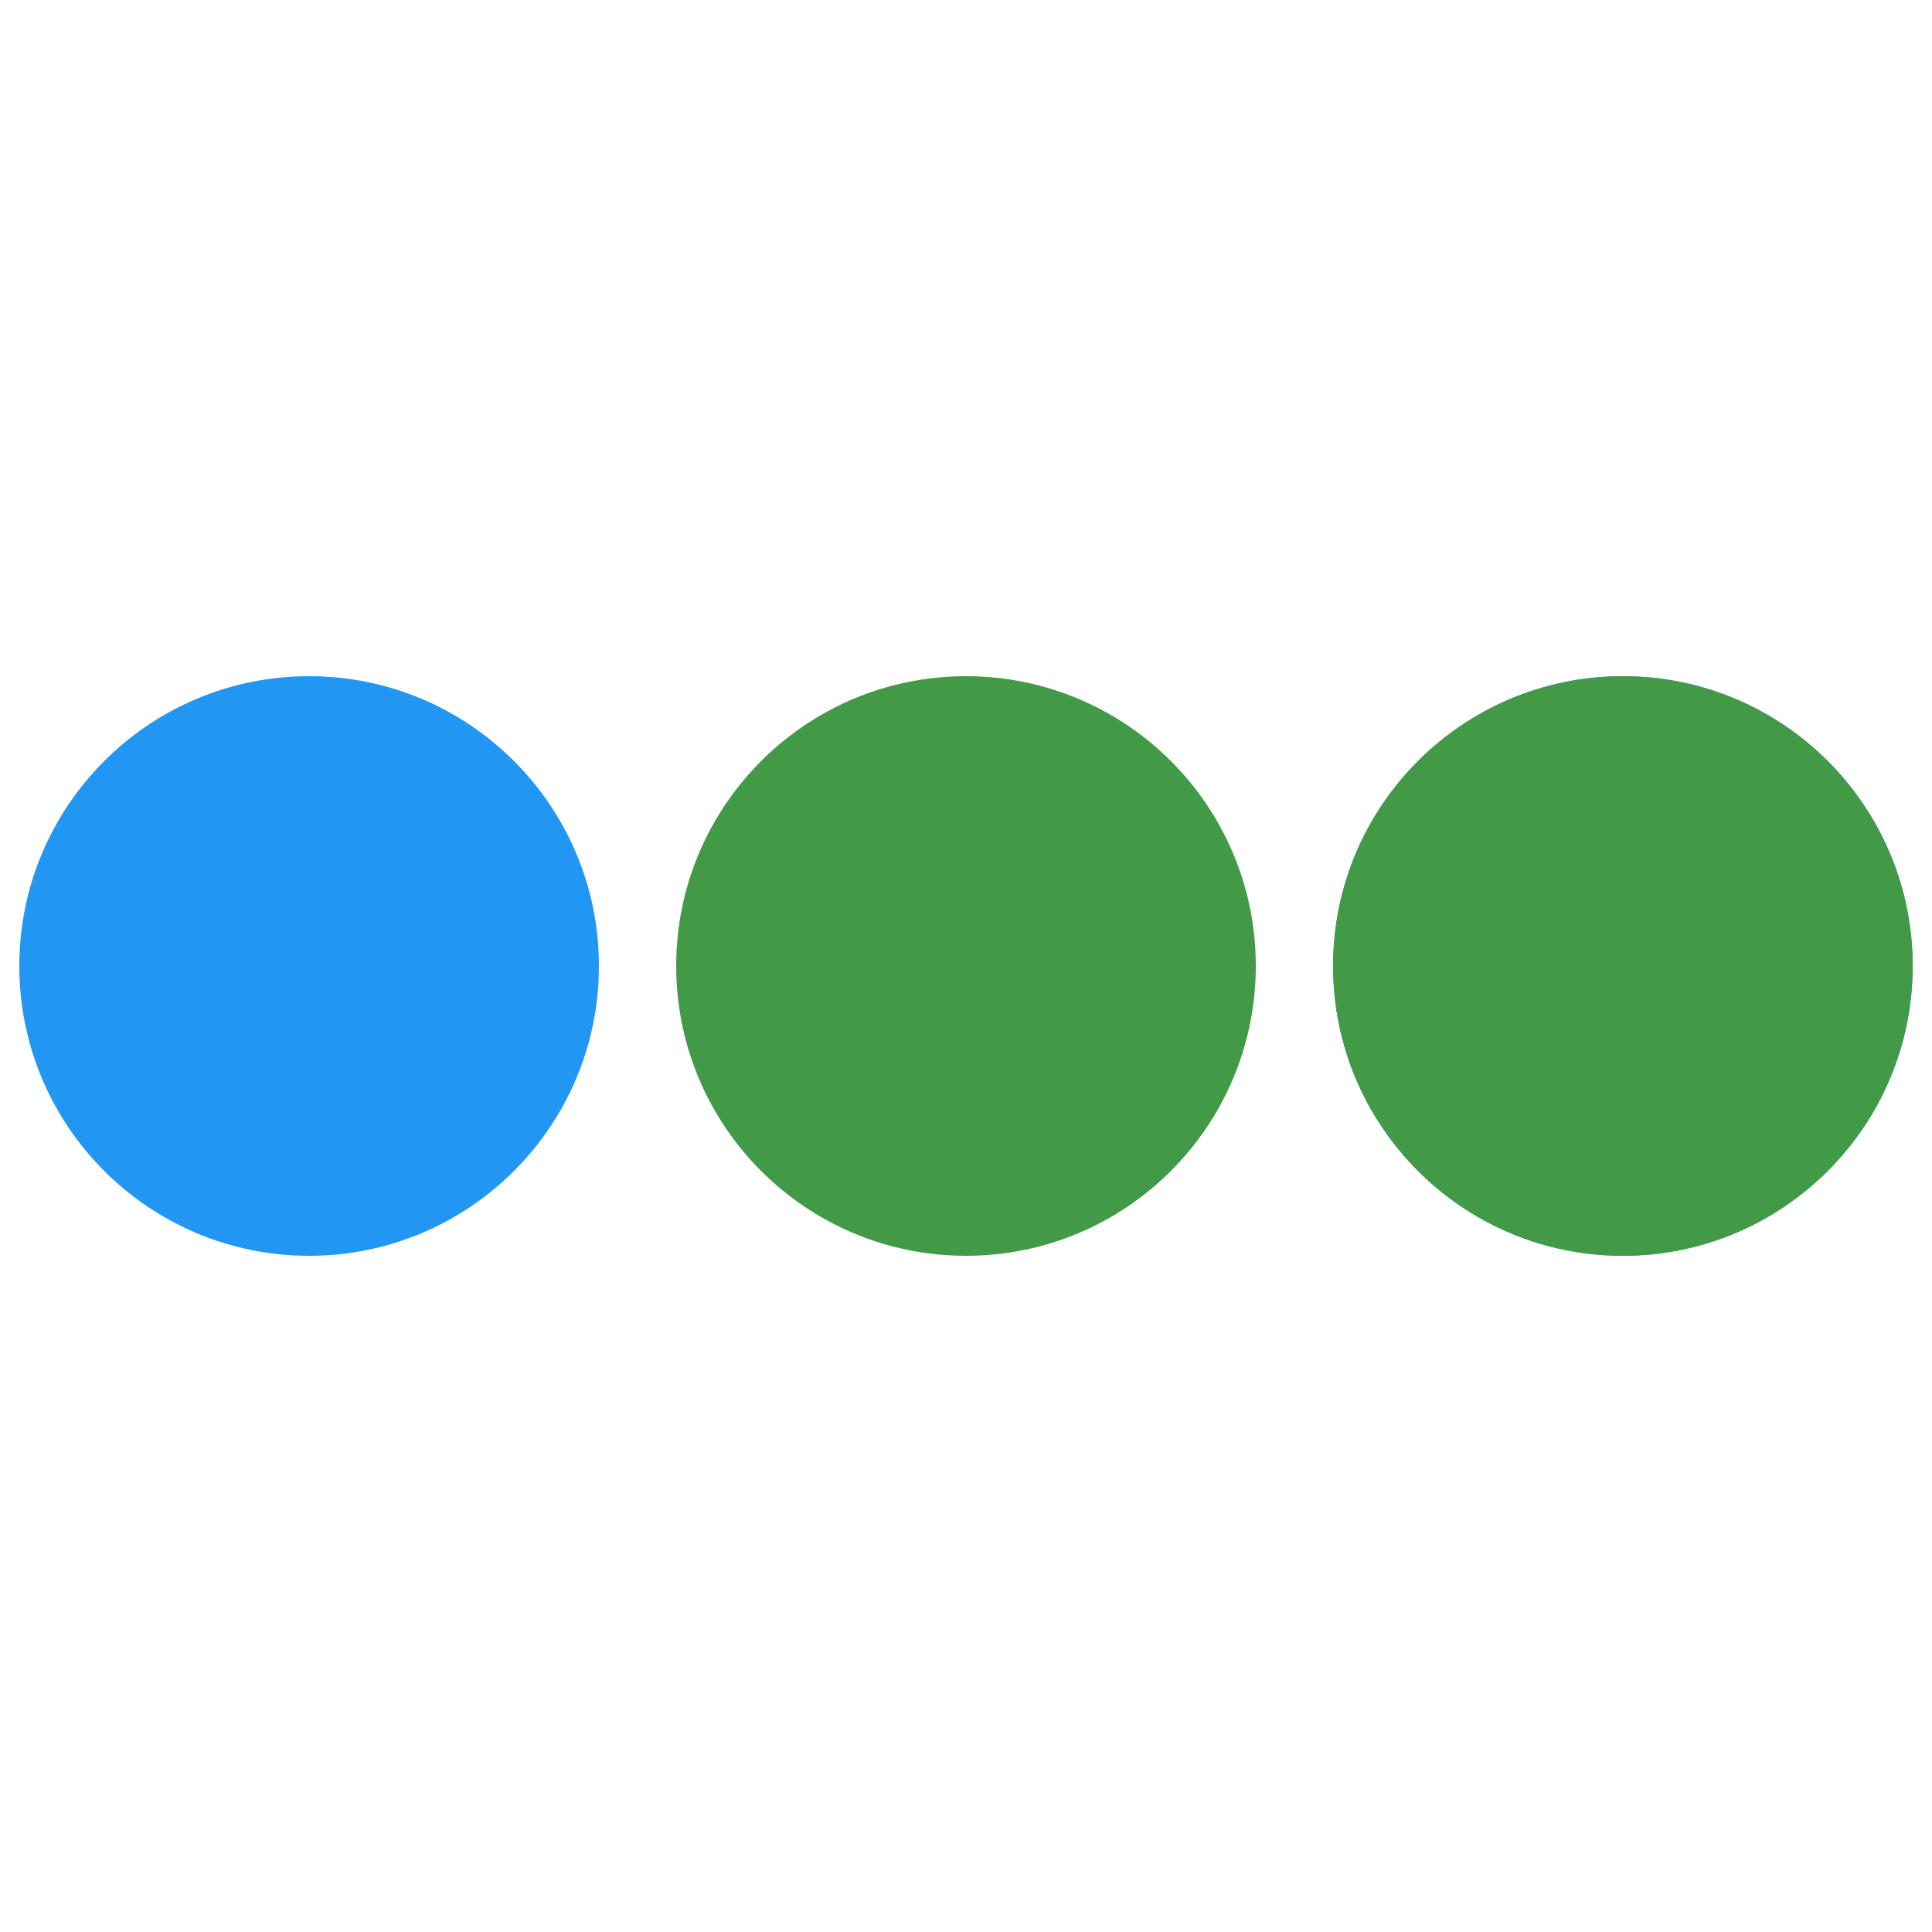
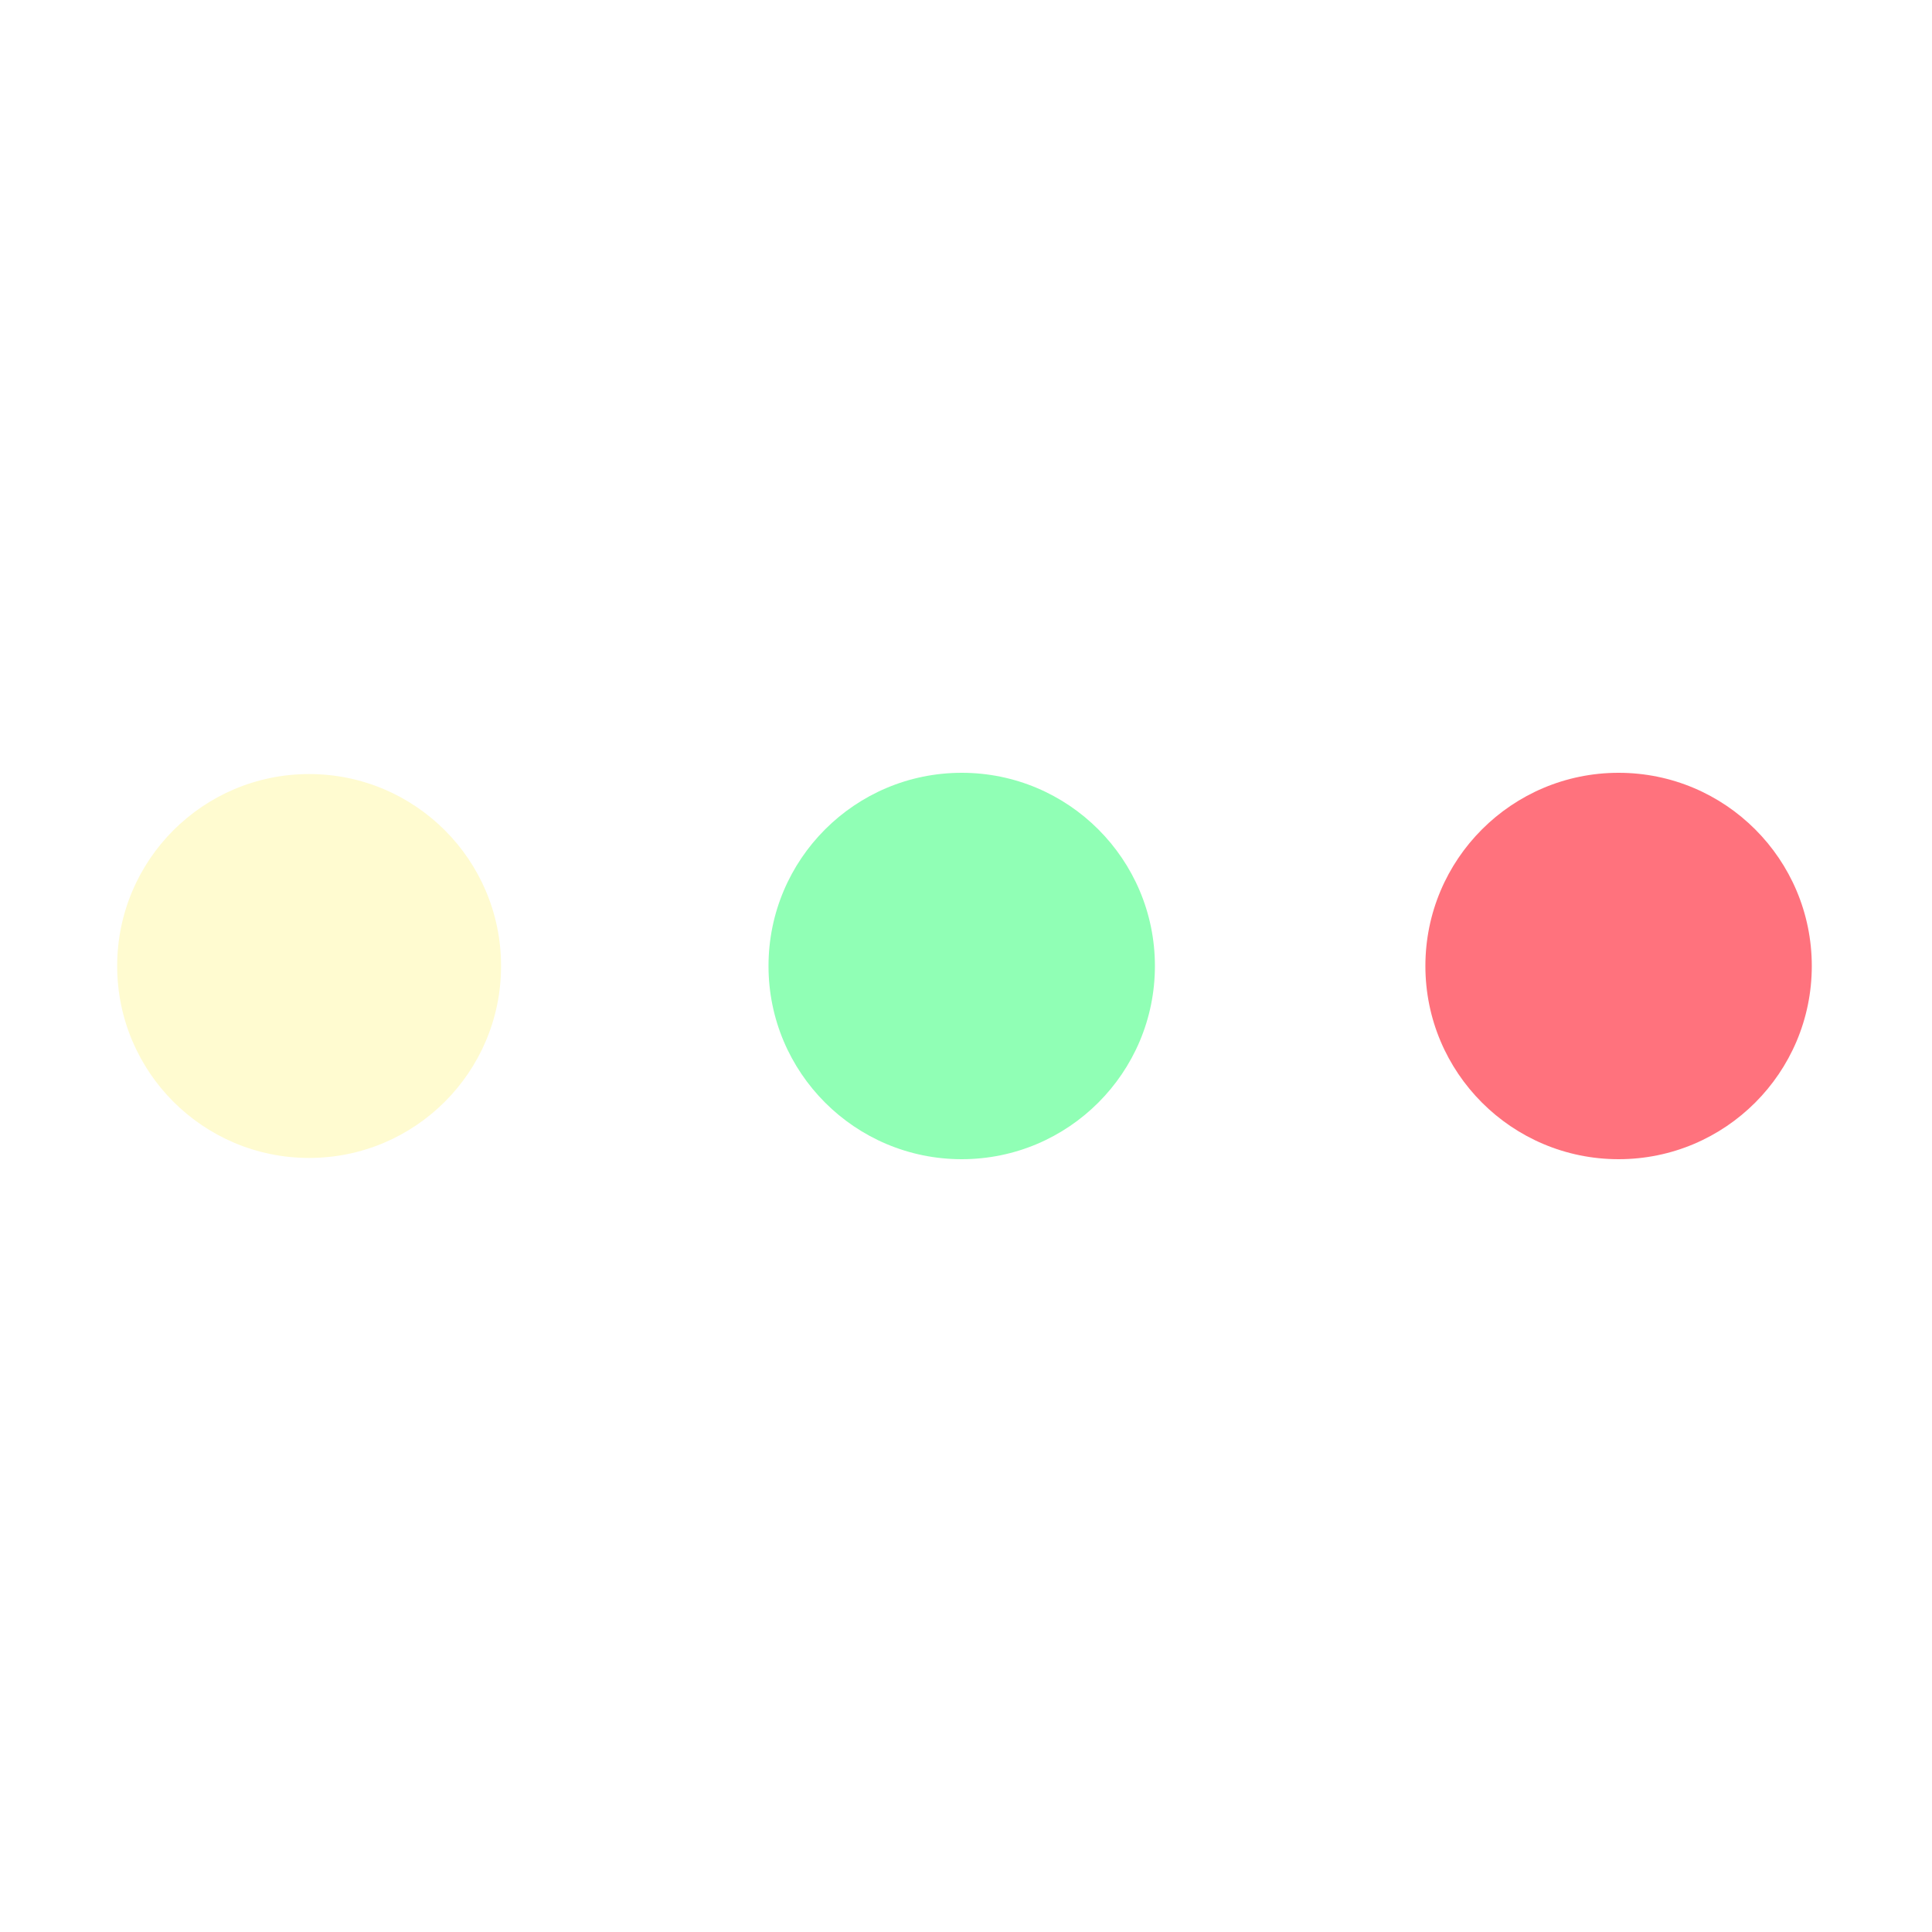
- <svg xmlns="http://www.w3.org/2000/svg" width="108px" height="108px" viewBox="0 0 100 100" preserveAspectRatio="xMidYMid" class="uil-ellipsis">
-   <circle cx="16" cy="50" r="15" fill="#2196f3" transform="rotate(0 50 50)">
-     <animate id="anir11" attributeName="r" from="0" to="15" begin="0s;anir14.end" dur="0.25s" fill="freeze" />
-     <animate id="anir12" attributeName="r" from="15" to="15" begin="anir11.end" dur="1.25s" fill="freeze" />
-     <animate id="anir13" attributeName="r" from="15" to="0" begin="anir12.end" dur="0.25s" fill="freeze" />
-     <animate id="anir14" attributeName="r" from="0" to="0" begin="anir13.end" dur="0.25s" fill="freeze" />
-     <animate id="anix11" attributeName="cx" from="16" to="16" begin="0s;anix18.end" dur="0.25s" fill="freeze" />
-     <animate id="anix12" attributeName="cx" from="16" to="16" begin="anix11.end" dur="0.25s" fill="freeze" />
-     <animate id="anix13" attributeName="cx" from="16" to="50" begin="anix12.end" dur="0.25s" fill="freeze" />
-     <animate id="anix14" attributeName="cx" from="50" to="50" begin="anix13.end" dur="0.25s" fill="freeze" />
-     <animate id="anix15" attributeName="cx" from="50" to="84" begin="anix14.end" dur="0.25s" fill="freeze" />
-     <animate id="anix16" attributeName="cx" from="84" to="84" begin="anix15.end" dur="0.25s" fill="freeze" />
-     <animate id="anix17" attributeName="cx" from="84" to="84" begin="anix16.end" dur="0.25s" fill="freeze" />
-     <animate id="anix18" attributeName="cx" from="84" to="16" begin="anix17.end" dur="0.25s" fill="freeze" />
+ <svg xmlns="http://www.w3.org/2000/svg" width="200px" height="200px" viewBox="0 0 100 100" preserveAspectRatio="xMidYMid" class="lds-ellipsis" style="background: none;">
+   <circle cx="84" cy="50" r="0" fill="#90ffb5">
+     <animate attributeName="r" values="10;0;0;0;0" keyTimes="0;0.25;0.5;0.75;1" keySplines="0 0.5 0.5 1;0 0.5 0.5 1;0 0.5 0.5 1;0 0.5 0.5 1" calcMode="spline" dur="2s" repeatCount="indefinite" begin="0s" />
+     <animate attributeName="cx" values="84;84;84;84;84" keyTimes="0;0.25;0.5;0.75;1" keySplines="0 0.5 0.5 1;0 0.5 0.5 1;0 0.5 0.5 1;0 0.5 0.5 1" calcMode="spline" dur="2s" repeatCount="indefinite" begin="0s" />
  </circle>
-   <circle cx="50" cy="50" r="15" fill="#439a46" transform="rotate(0 50 50)">
-     <animate id="anir21" attributeName="r" from="15" to="15" begin="0s;anir25.end" dur="1s" fill="freeze" />
-     <animate id="anir22" attributeName="r" from="15" to="0" begin="anir21.end" dur="0.25s" fill="freeze" />
-     <animate id="anir23" attributeName="r" from="0" to="0" begin="anir22.end" dur="0.25s" fill="freeze" />
-     <animate id="anir24" attributeName="r" from="0" to="15" begin="anir23.end" dur="0.25s" fill="freeze" />
-     <animate id="anir25" attributeName="r" from="15" to="15" begin="anir24.end" dur="0.25s" fill="freeze" />
-     <animate id="anix21" attributeName="cx" from="16" to="50" begin="0s;anix28.end" dur="0.25s" fill="freeze" />
-     <animate id="anix22" attributeName="cx" from="50" to="50" begin="anix21.end" dur="0.25s" fill="freeze" />
-     <animate id="anix23" attributeName="cx" from="50" to="84" begin="anix22.end" dur="0.25s" fill="freeze" />
-     <animate id="anix24" attributeName="cx" from="84" to="84" begin="anix23.end" dur="0.25s" fill="freeze" />
-     <animate id="anix25" attributeName="cx" from="84" to="84" begin="anix24.end" dur="0.25s" fill="freeze" />
-     <animate id="anix26" attributeName="cx" from="84" to="16" begin="anix25.end" dur="0.25s" fill="freeze" />
-     <animate id="anix27" attributeName="cx" from="16" to="16" begin="anix26.end" dur="0.25s" fill="freeze" />
-     <animate id="anix28" attributeName="cx" from="16" to="16" begin="anix27.end" dur="0.25s" fill="freeze" />
+   <circle cx="16" cy="50" r="9.935" fill="#fffbd0">
+     <animate attributeName="r" values="0;10;10;10;0" keyTimes="0;0.25;0.5;0.75;1" keySplines="0 0.5 0.5 1;0 0.5 0.5 1;0 0.5 0.5 1;0 0.5 0.5 1" calcMode="spline" dur="2s" repeatCount="indefinite" begin="-1s" />
+     <animate attributeName="cx" values="16;16;50;84;84" keyTimes="0;0.25;0.5;0.75;1" keySplines="0 0.5 0.5 1;0 0.5 0.5 1;0 0.5 0.5 1;0 0.5 0.5 1" calcMode="spline" dur="2s" repeatCount="indefinite" begin="-1s" />
  </circle>
-   <circle cx="84" cy="50" r="15" fill="#2196f3" transform="rotate(0 50 50)">
-     <animate id="anir31" attributeName="r" from="15" to="15" begin="0s;anir35.end" dur="0.5s" fill="freeze" />
-     <animate id="anir32" attributeName="r" from="15" to="0" begin="anir31.end" dur="0.25s" fill="freeze" />
-     <animate id="anir33" attributeName="r" from="0" to="0" begin="anir32.end" dur="0.25s" fill="freeze" />
-     <animate id="anir34" attributeName="r" from="0" to="15" begin="anir33.end" dur="0.25s" fill="freeze" />
-     <animate id="anir35" attributeName="r" from="15" to="15" begin="anir34.end" dur="0.75s" fill="freeze" />
-     <animate id="anix31" attributeName="cx" from="50" to="84" begin="0s;anix38.end" dur="0.25s" fill="freeze" />
-     <animate id="anix32" attributeName="cx" from="84" to="84" begin="anix31.end" dur="0.25s" fill="freeze" />
-     <animate id="anix33" attributeName="cx" from="84" to="84" begin="anix32.end" dur="0.25s" fill="freeze" />
-     <animate id="anix34" attributeName="cx" from="84" to="16" begin="anix33.end" dur="0.25s" fill="freeze" />
-     <animate id="anix35" attributeName="cx" from="16" to="16" begin="anix34.end" dur="0.25s" fill="freeze" />
-     <animate id="anix36" attributeName="cx" from="16" to="16" begin="anix35.end" dur="0.25s" fill="freeze" />
-     <animate id="anix37" attributeName="cx" from="16" to="50" begin="anix36.end" dur="0.25s" fill="freeze" />
-     <animate id="anix38" attributeName="cx" from="50" to="50" begin="anix37.end" dur="0.25s" fill="freeze" />
+   <circle cx="84" cy="50" r="0.065" fill="#ffd391">
+     <animate attributeName="r" values="0;10;10;10;0" keyTimes="0;0.25;0.5;0.75;1" keySplines="0 0.5 0.5 1;0 0.5 0.5 1;0 0.5 0.5 1;0 0.5 0.5 1" calcMode="spline" dur="2s" repeatCount="indefinite" begin="-0.5s" />
+     <animate attributeName="cx" values="16;16;50;84;84" keyTimes="0;0.25;0.5;0.75;1" keySplines="0 0.5 0.5 1;0 0.5 0.5 1;0 0.5 0.5 1;0 0.5 0.5 1" calcMode="spline" dur="2s" repeatCount="indefinite" begin="-0.5s" />
  </circle>
-   <circle cx="84" cy="50" r="15" fill="#439a46" transform="rotate(0 50 50)">
-     <animate id="anir41" attributeName="r" from="15" to="0" begin="0s;anir44.end" dur="0.25s" fill="freeze" />
-     <animate id="anir42" attributeName="r" from="0" to="0" begin="anir41.end" dur="0.25s" fill="freeze" />
-     <animate id="anir43" attributeName="r" from="0" to="15" begin="anir42.end" dur="0.25s" fill="freeze" />
-     <animate id="anir44" attributeName="r" from="15" to="15" begin="anir43.end" dur="1.25s" fill="freeze" />
-     <animate id="anix41" attributeName="cx" from="84" to="84" begin="0s;anix48.end" dur="0.25s" fill="freeze" />
-     <animate id="anix42" attributeName="cx" from="84" to="16" begin="anix41.end" dur="0.25s" fill="freeze" />
-     <animate id="anix43" attributeName="cx" from="16" to="16" begin="anix42.end" dur="0.25s" fill="freeze" />
-     <animate id="anix44" attributeName="cx" from="16" to="16" begin="anix43.end" dur="0.25s" fill="freeze" />
-     <animate id="anix45" attributeName="cx" from="16" to="50" begin="anix44.end" dur="0.25s" fill="freeze" />
-     <animate id="anix46" attributeName="cx" from="50" to="50" begin="anix45.end" dur="0.25s" fill="freeze" />
-     <animate id="anix47" attributeName="cx" from="50" to="84" begin="anix46.end" dur="0.25s" fill="freeze" />
-     <animate id="anix48" attributeName="cx" from="84" to="84" begin="anix47.end" dur="0.25s" fill="freeze" />
+   <circle cx="83.778" cy="50" r="10" fill="#ff727d">
+     <animate attributeName="r" values="0;10;10;10;0" keyTimes="0;0.25;0.5;0.75;1" keySplines="0 0.5 0.5 1;0 0.5 0.5 1;0 0.5 0.5 1;0 0.5 0.5 1" calcMode="spline" dur="2s" repeatCount="indefinite" begin="0s" />
+     <animate attributeName="cx" values="16;16;50;84;84" keyTimes="0;0.25;0.5;0.75;1" keySplines="0 0.5 0.5 1;0 0.5 0.5 1;0 0.5 0.5 1;0 0.5 0.5 1" calcMode="spline" dur="2s" repeatCount="indefinite" begin="0s" />
+   </circle>
+   <circle cx="49.778" cy="50" r="10" fill="#90ffb5">
+     <animate attributeName="r" values="0;0;10;10;10" keyTimes="0;0.25;0.5;0.75;1" keySplines="0 0.5 0.5 1;0 0.5 0.5 1;0 0.5 0.5 1;0 0.5 0.5 1" calcMode="spline" dur="2s" repeatCount="indefinite" begin="0s" />
+     <animate attributeName="cx" values="16;16;16;50;84" keyTimes="0;0.25;0.5;0.75;1" keySplines="0 0.5 0.5 1;0 0.5 0.5 1;0 0.5 0.5 1;0 0.5 0.5 1" calcMode="spline" dur="2s" repeatCount="indefinite" begin="0s" />
  </circle>
</svg>
